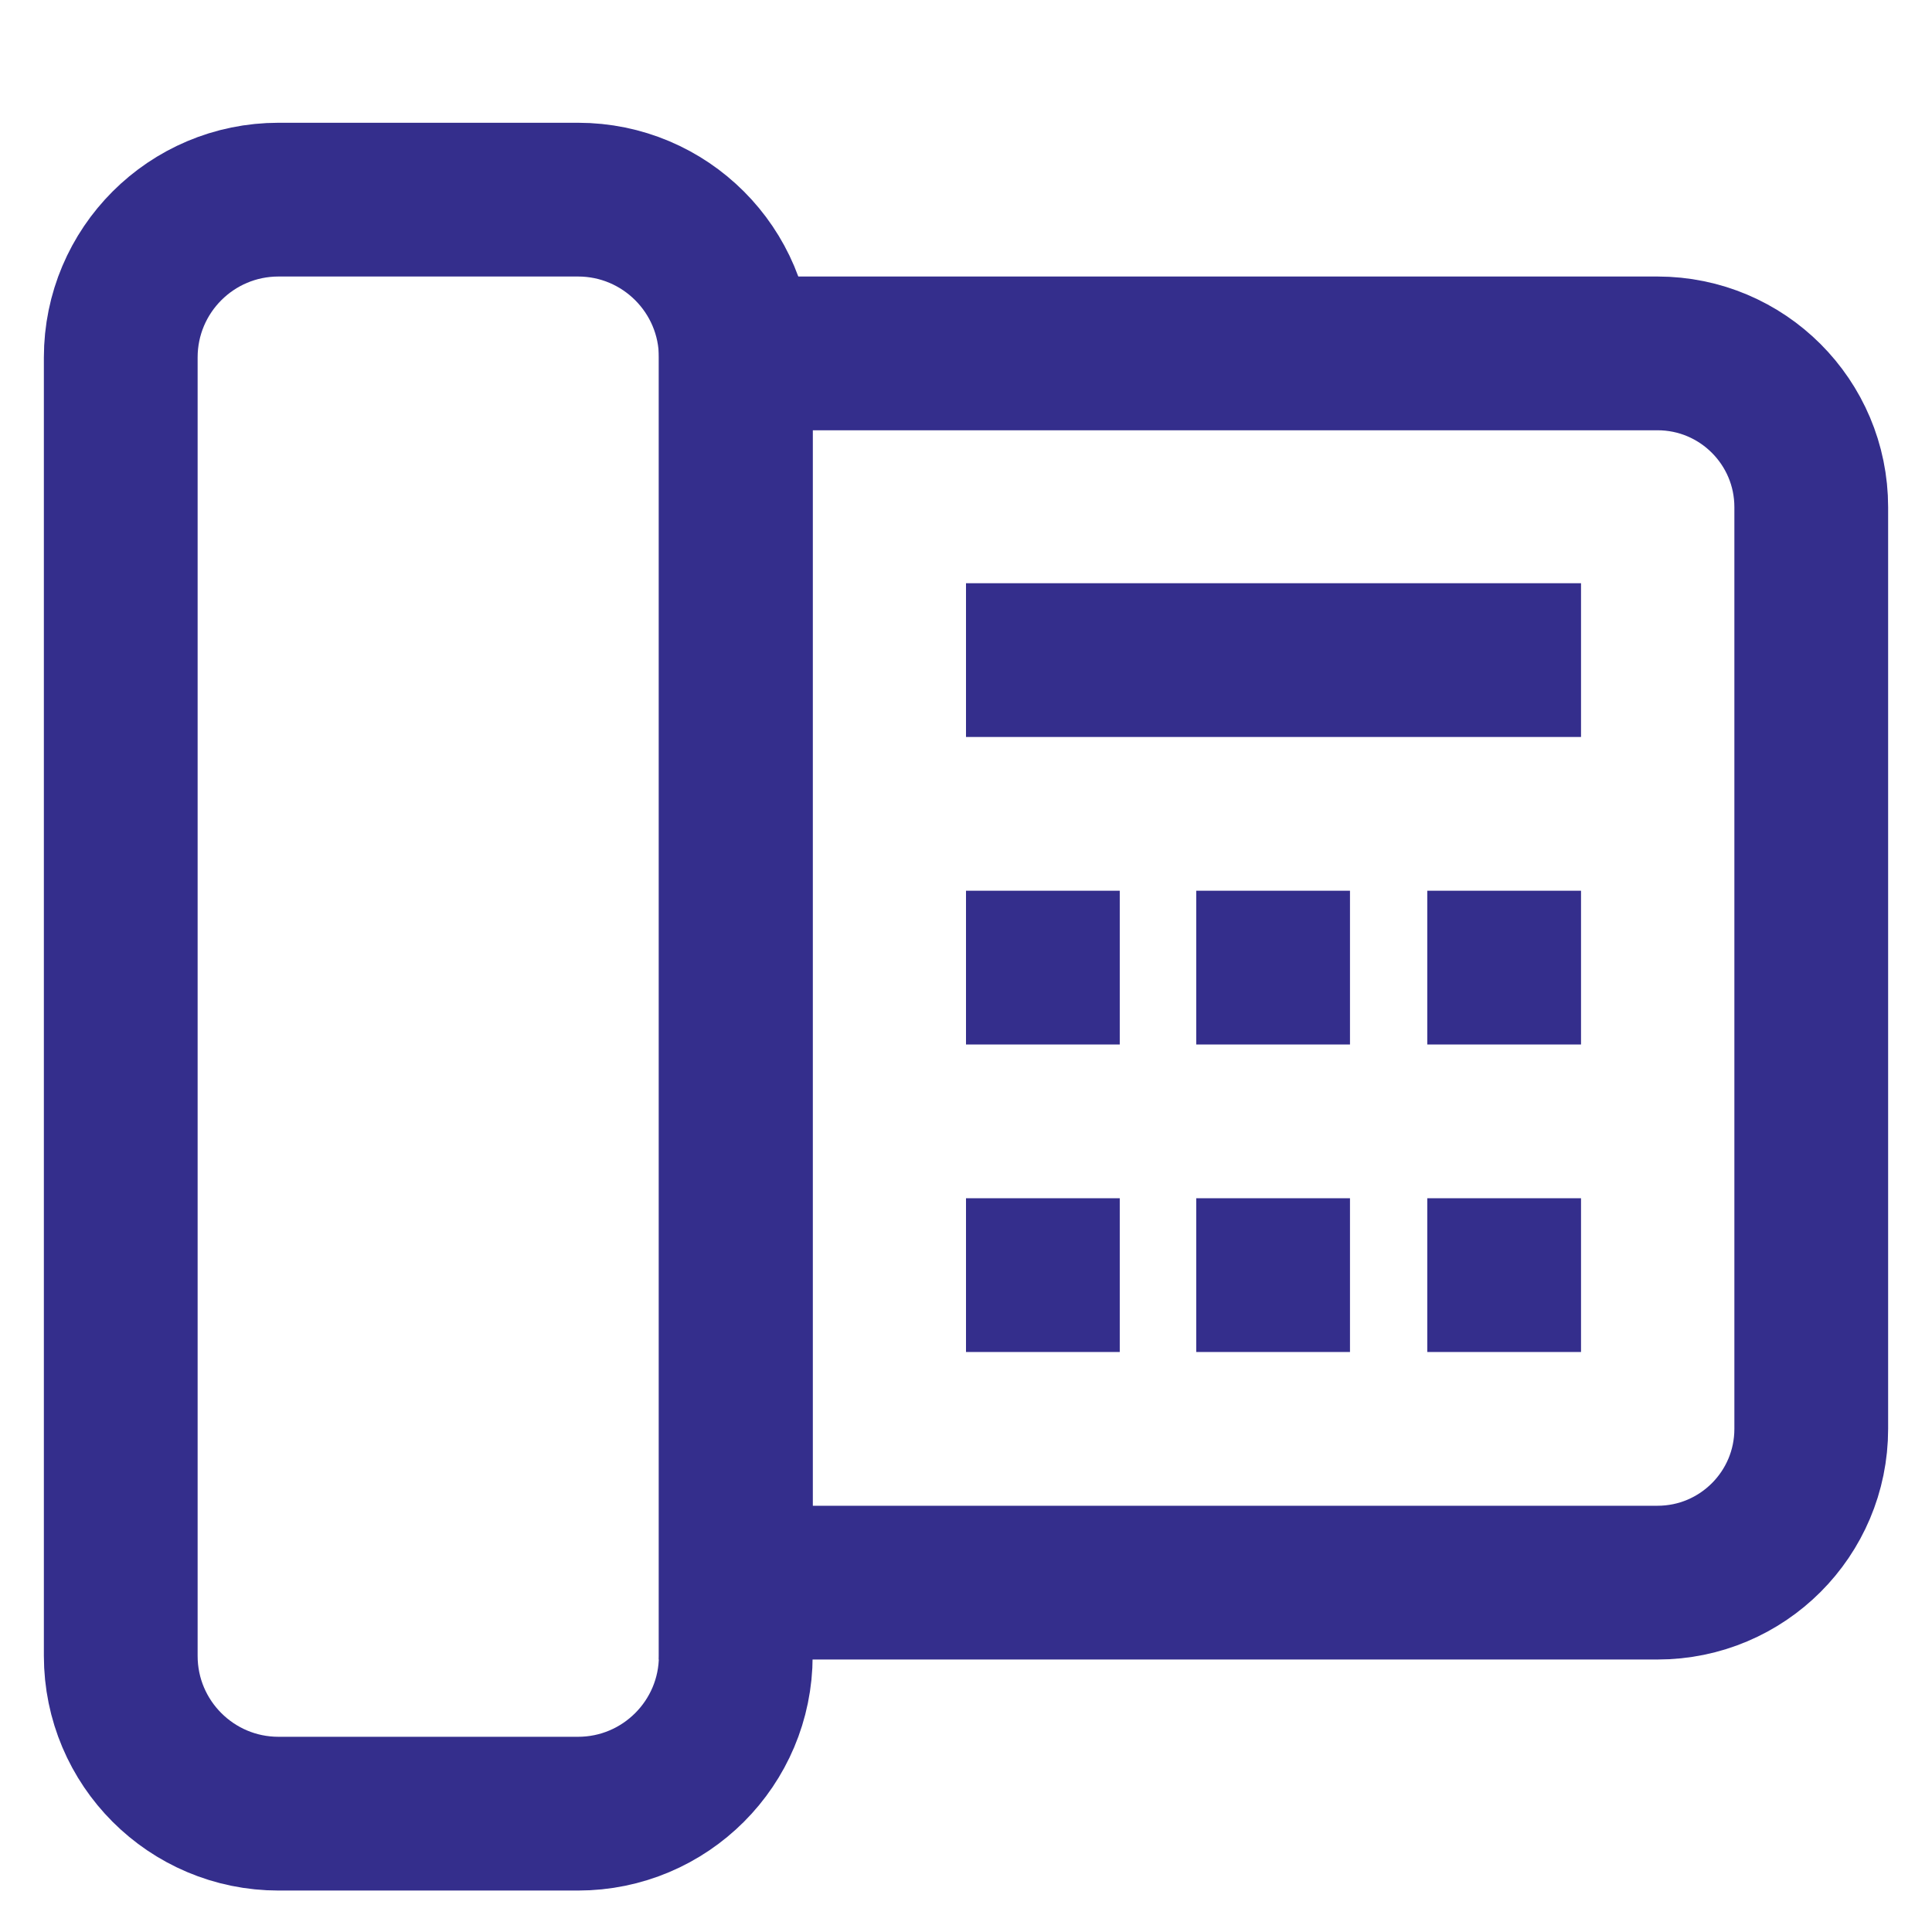
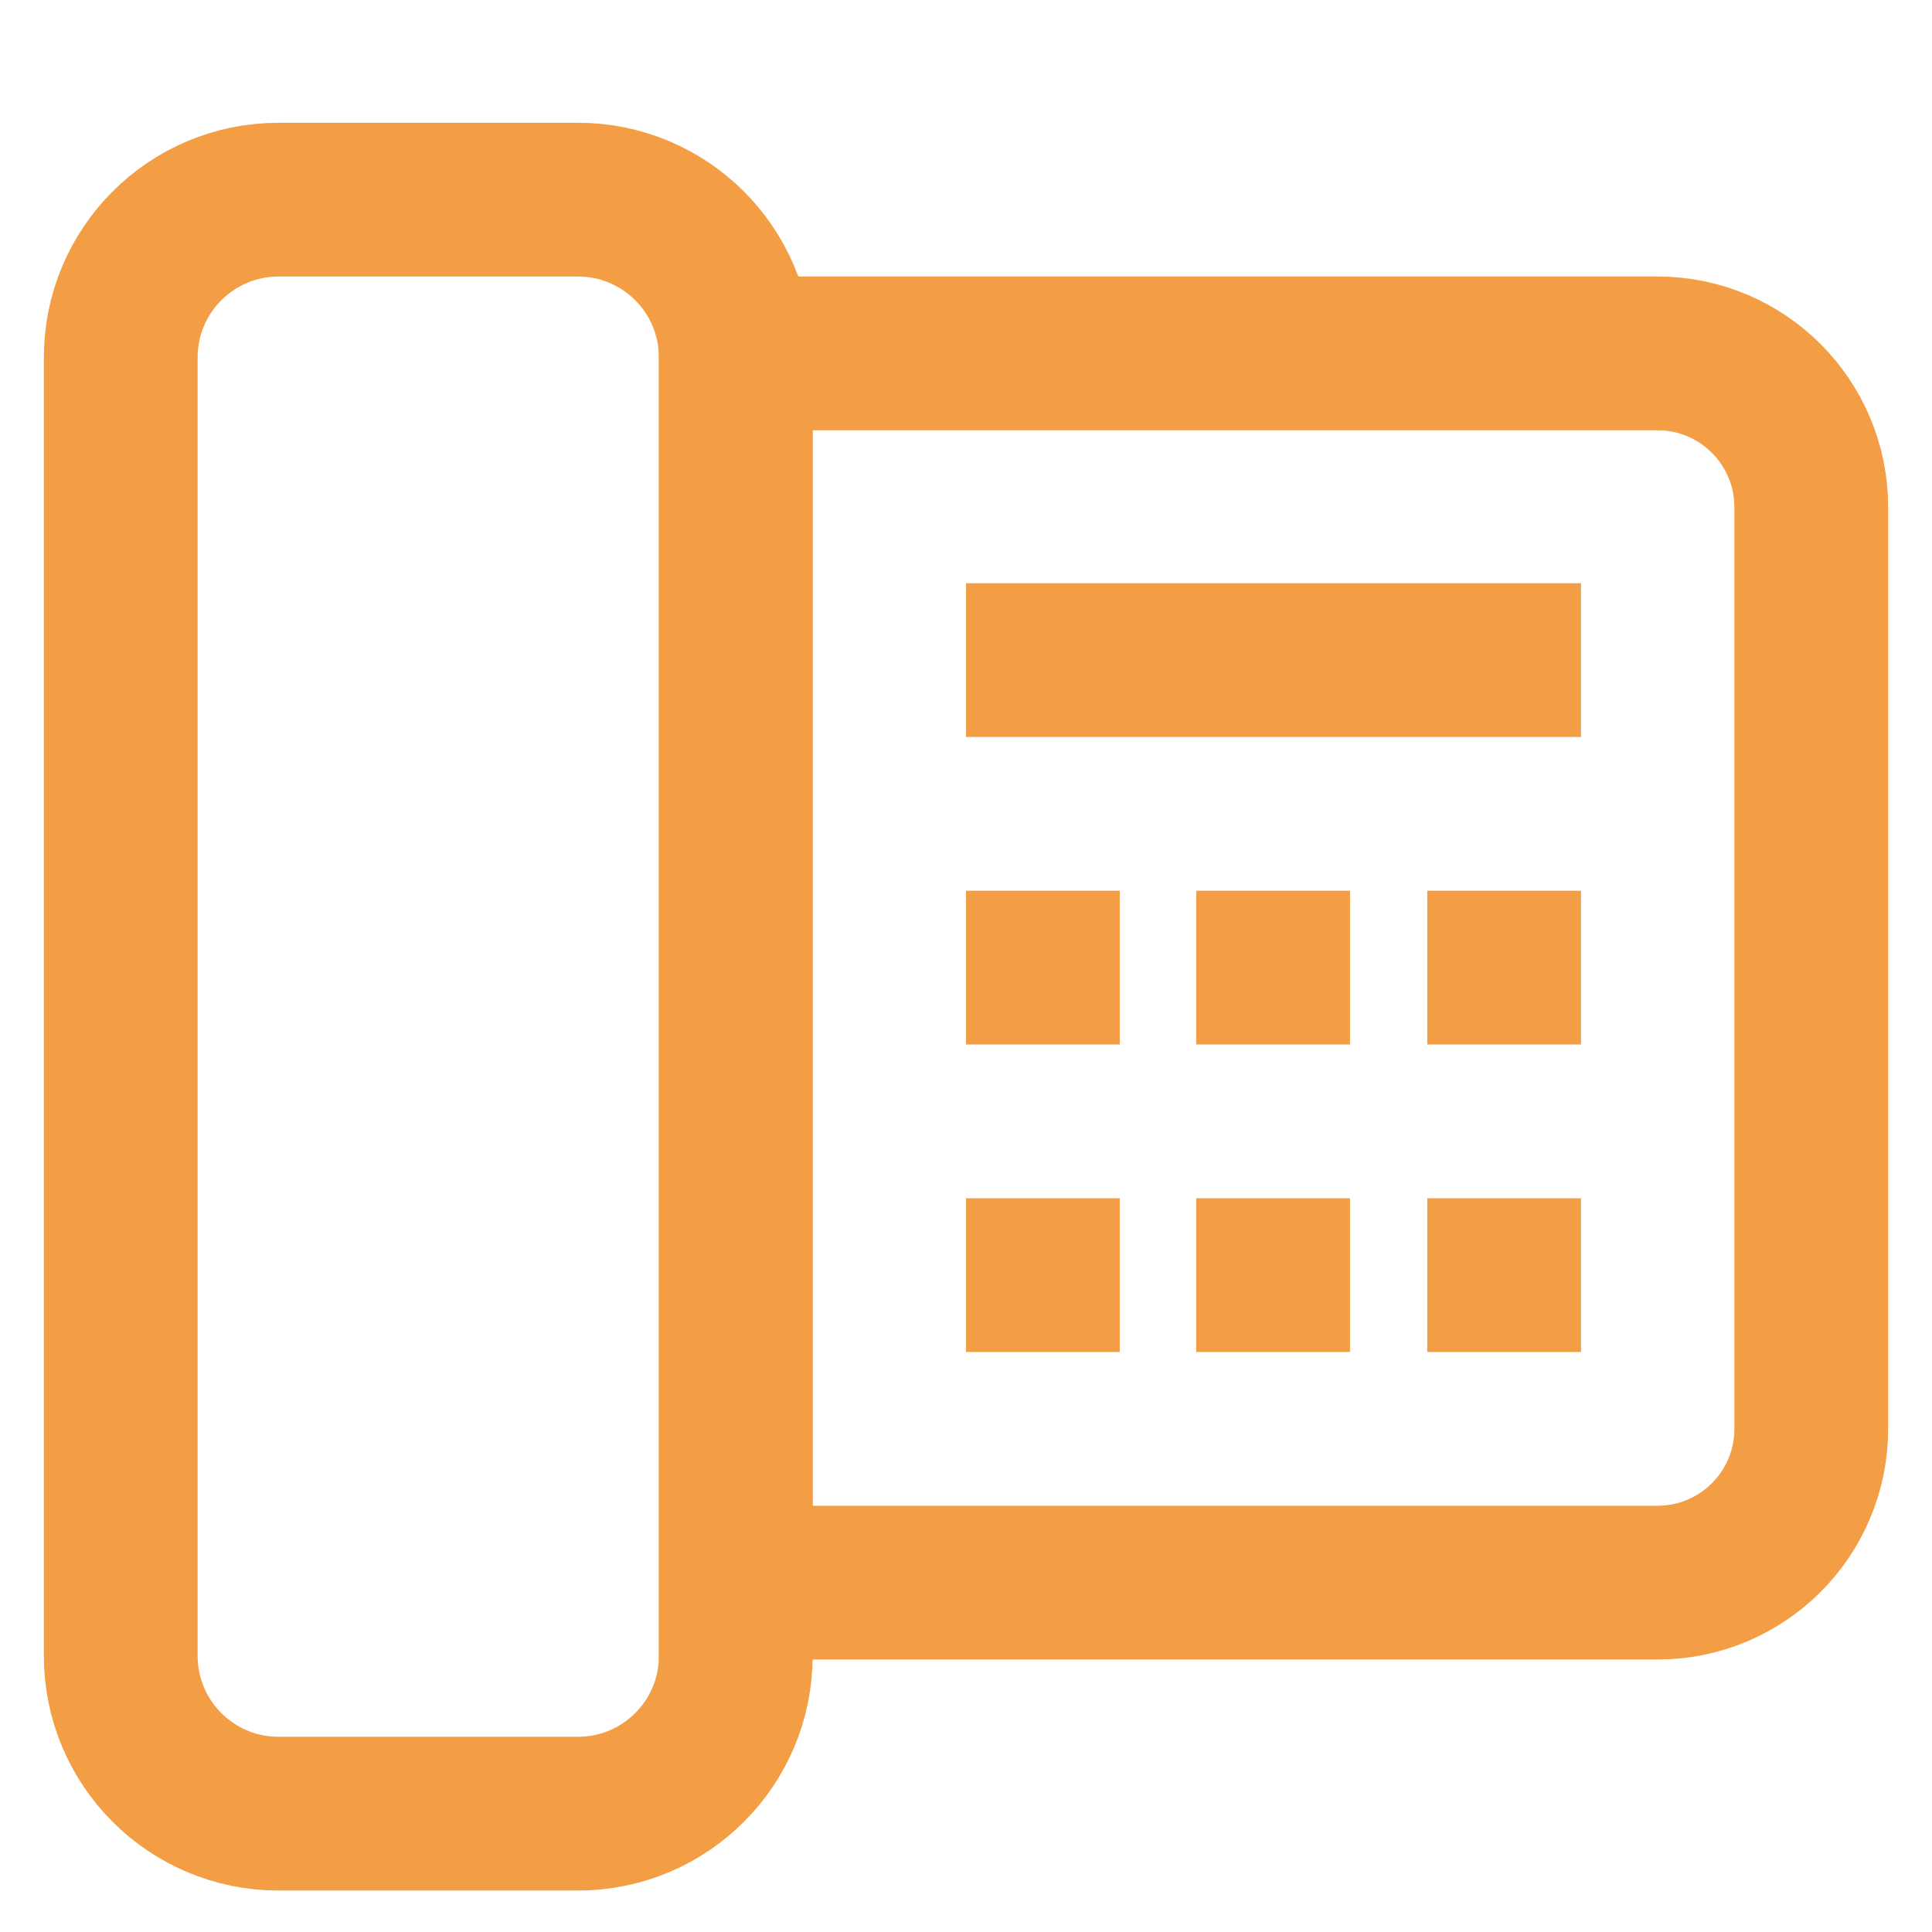
<svg xmlns="http://www.w3.org/2000/svg" width="800px" height="800px" viewBox="0 0 24 24" id="Layer_1" data-name="Layer 1" fill="#000000">
  <g id="SVGRepo_bgCarrier" stroke-width="0" />
  <g id="SVGRepo_tracerCarrier" stroke-linecap="round" stroke-linejoin="round" />
  <g id="SVGRepo_iconCarrier">
    <defs>
-       <style>.cls-1{fill:none;stroke:#342e8c;stroke-miterlimit:10;stroke-width:1.91px;}</style>
+       <style>.cls-1{fill:none;stroke:#F39E44;stroke-miterlimit:10;stroke-width:1.91px;}</style>
    </defs>
    <path class="cls-1" d="M9.14,4.39H20.59A1.91,1.91,0,0,1,22.5,6.3V17.75a1.91,1.91,0,0,1-1.91,1.91H9.14a0,0,0,0,1,0,0V4.39A0,0,0,0,1,9.14,4.39Z" />
    <rect class="cls-1" x="1.5" y="2.48" width="7.64" height="20.05" rx="1.96" />
    <line class="cls-1" x1="12" y1="12.02" x2="13.91" y2="12.02" />
    <line class="cls-1" x1="14.86" y1="12.02" x2="16.77" y2="12.02" />
    <line class="cls-1" x1="17.73" y1="12.02" x2="19.64" y2="12.02" />
    <line class="cls-1" x1="12" y1="15.84" x2="13.91" y2="15.84" />
    <line class="cls-1" x1="14.86" y1="15.84" x2="16.77" y2="15.84" />
    <line class="cls-1" x1="17.73" y1="15.84" x2="19.64" y2="15.84" />
    <line class="cls-1" x1="12" y1="8.2" x2="19.64" y2="8.2" />
  </g>
</svg>
